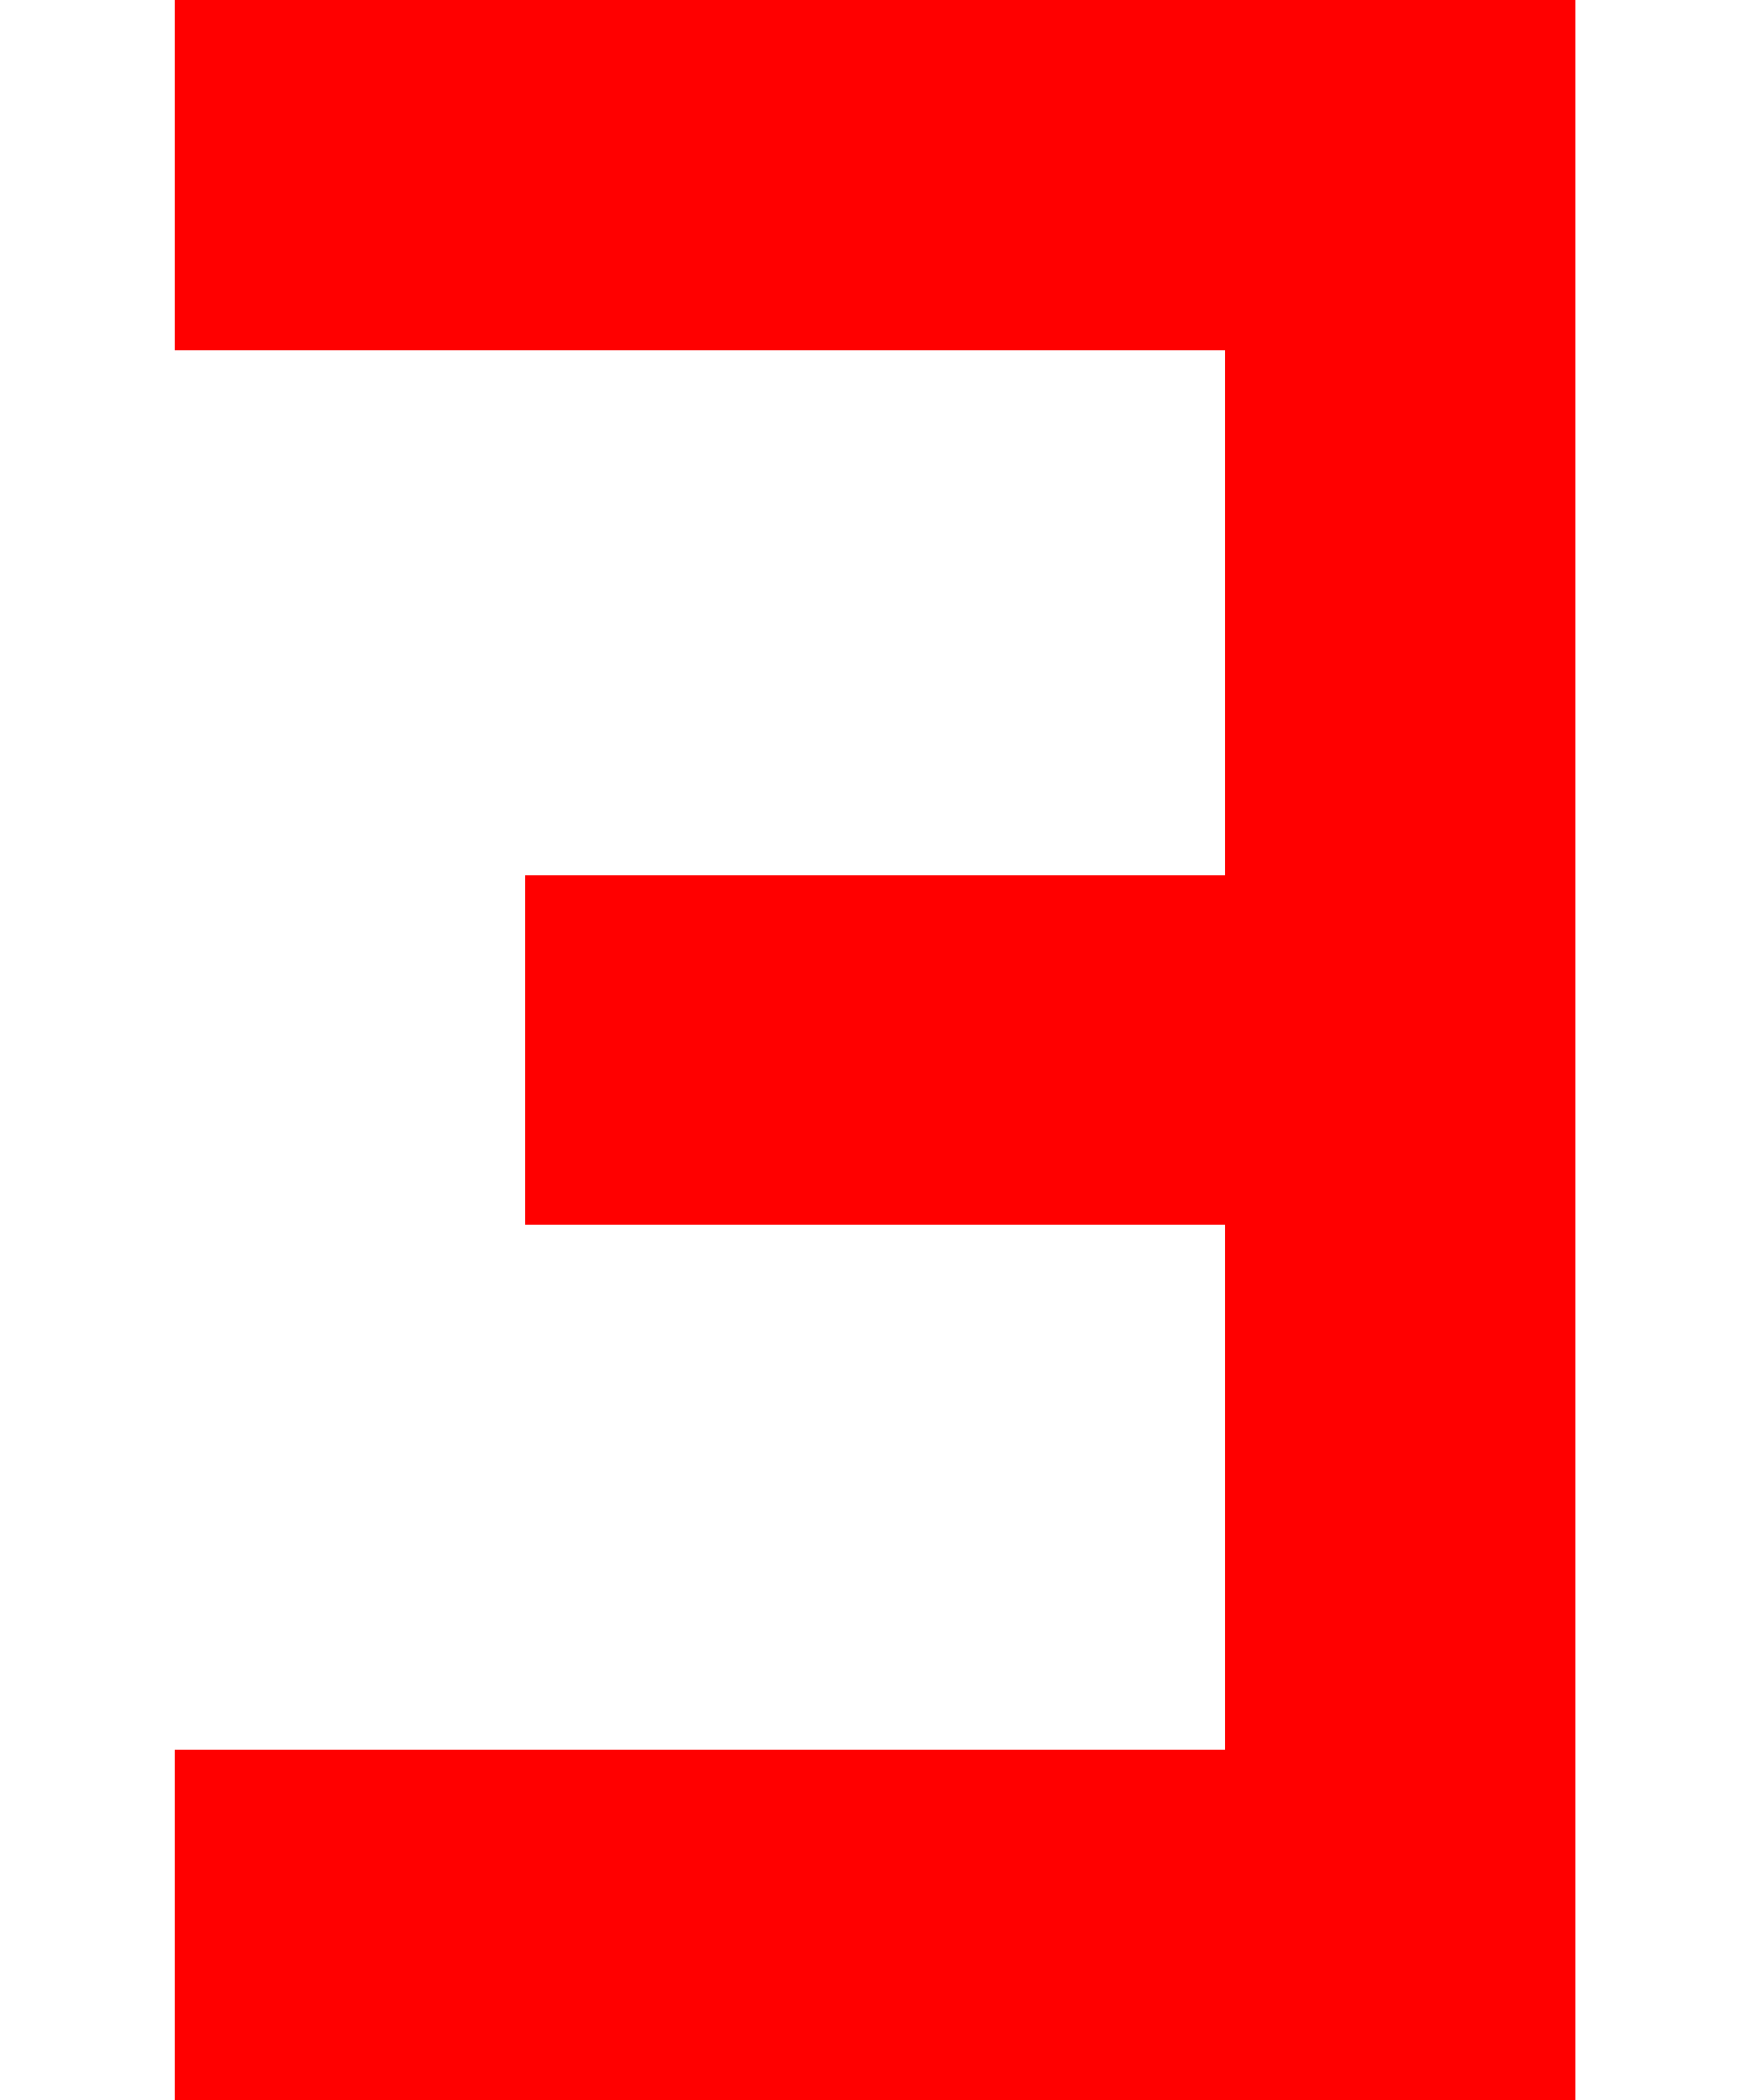
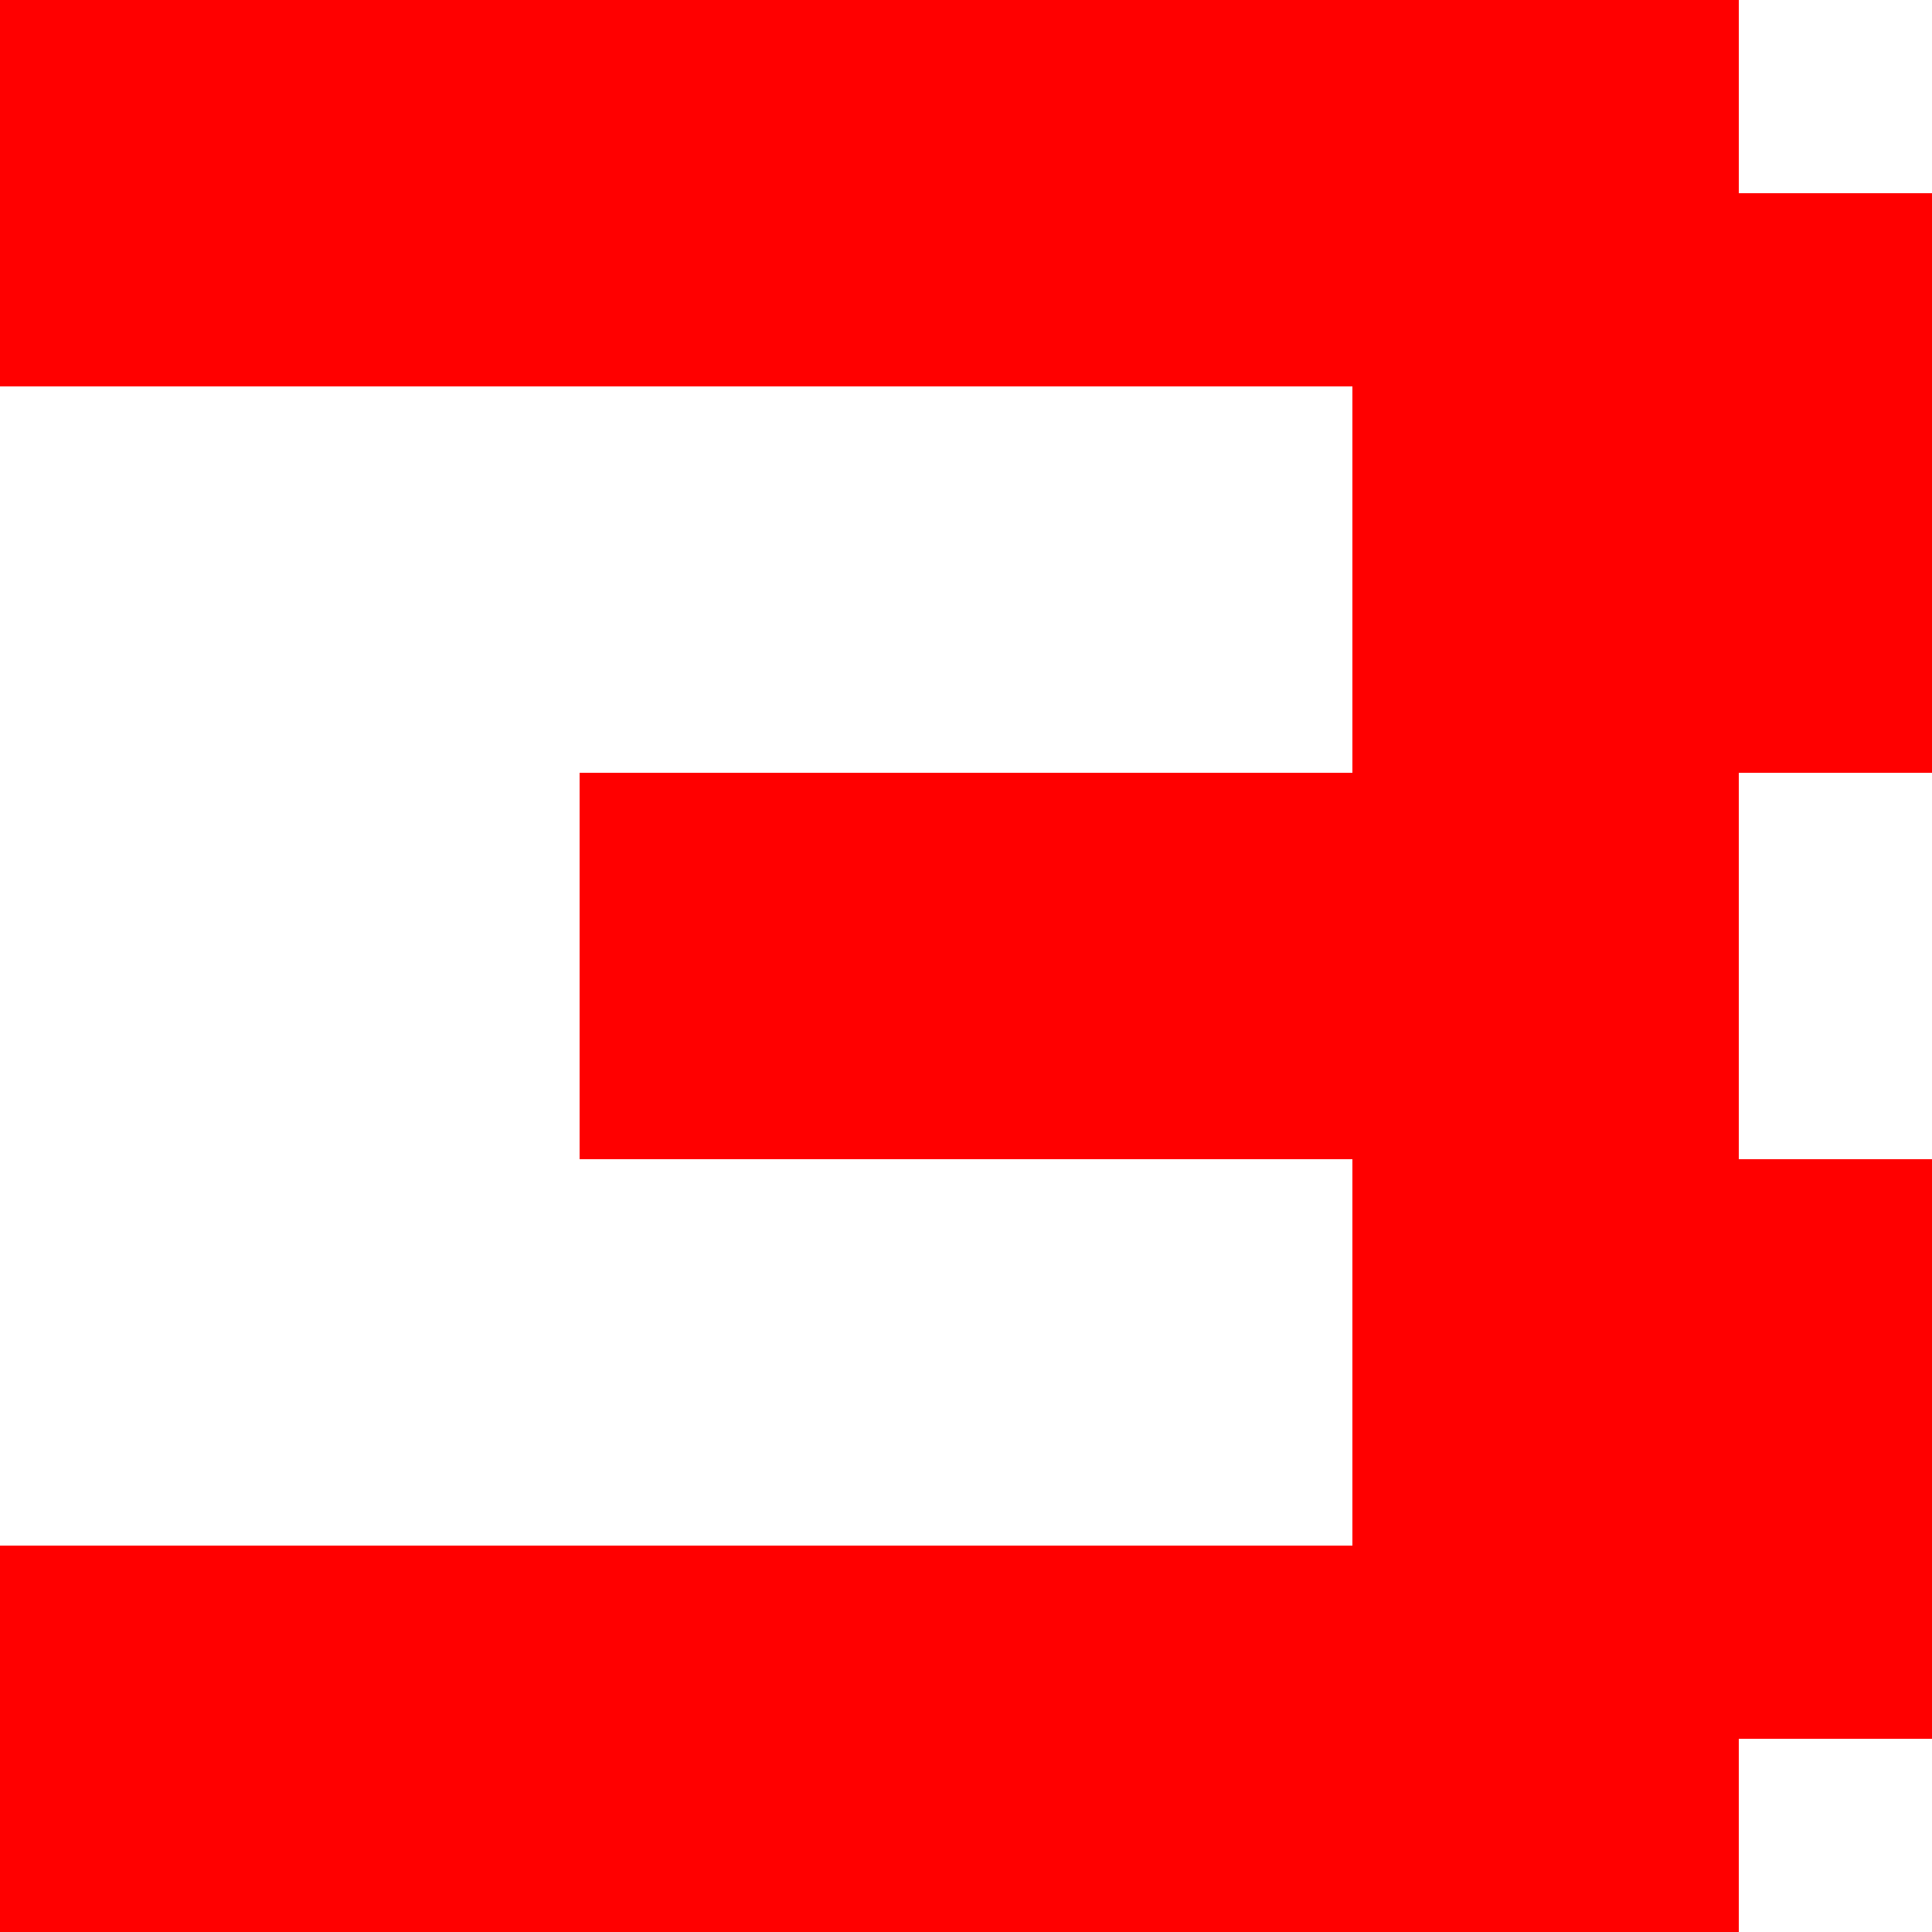
- <svg xmlns="http://www.w3.org/2000/svg" width="100" height="120" viewBox="0 0 100 120" shape-rendering="crispEdges">
-   <path fill="#FF0000" d="M 10 0 H 90 V 120 H 10 V 100 H 70 V 70 H 30 V 50 H 70 V 20 H 10 Z" />
+ <svg xmlns="http://www.w3.org/2000/svg" width="444.129" height="444.129" viewBox="0 0 117.509 117.509" xml:space="preserve">
+   <path style="fill:red;fill-opacity:1" d="M0 105.758v-11.75h82.256V70.505H35.253V47.003h47.003V23.502H0V0h105.759V11.751h11.75v35.253H105.758V70.505H117.51v35.253H105.758V117.51H0Z" />
</svg>
